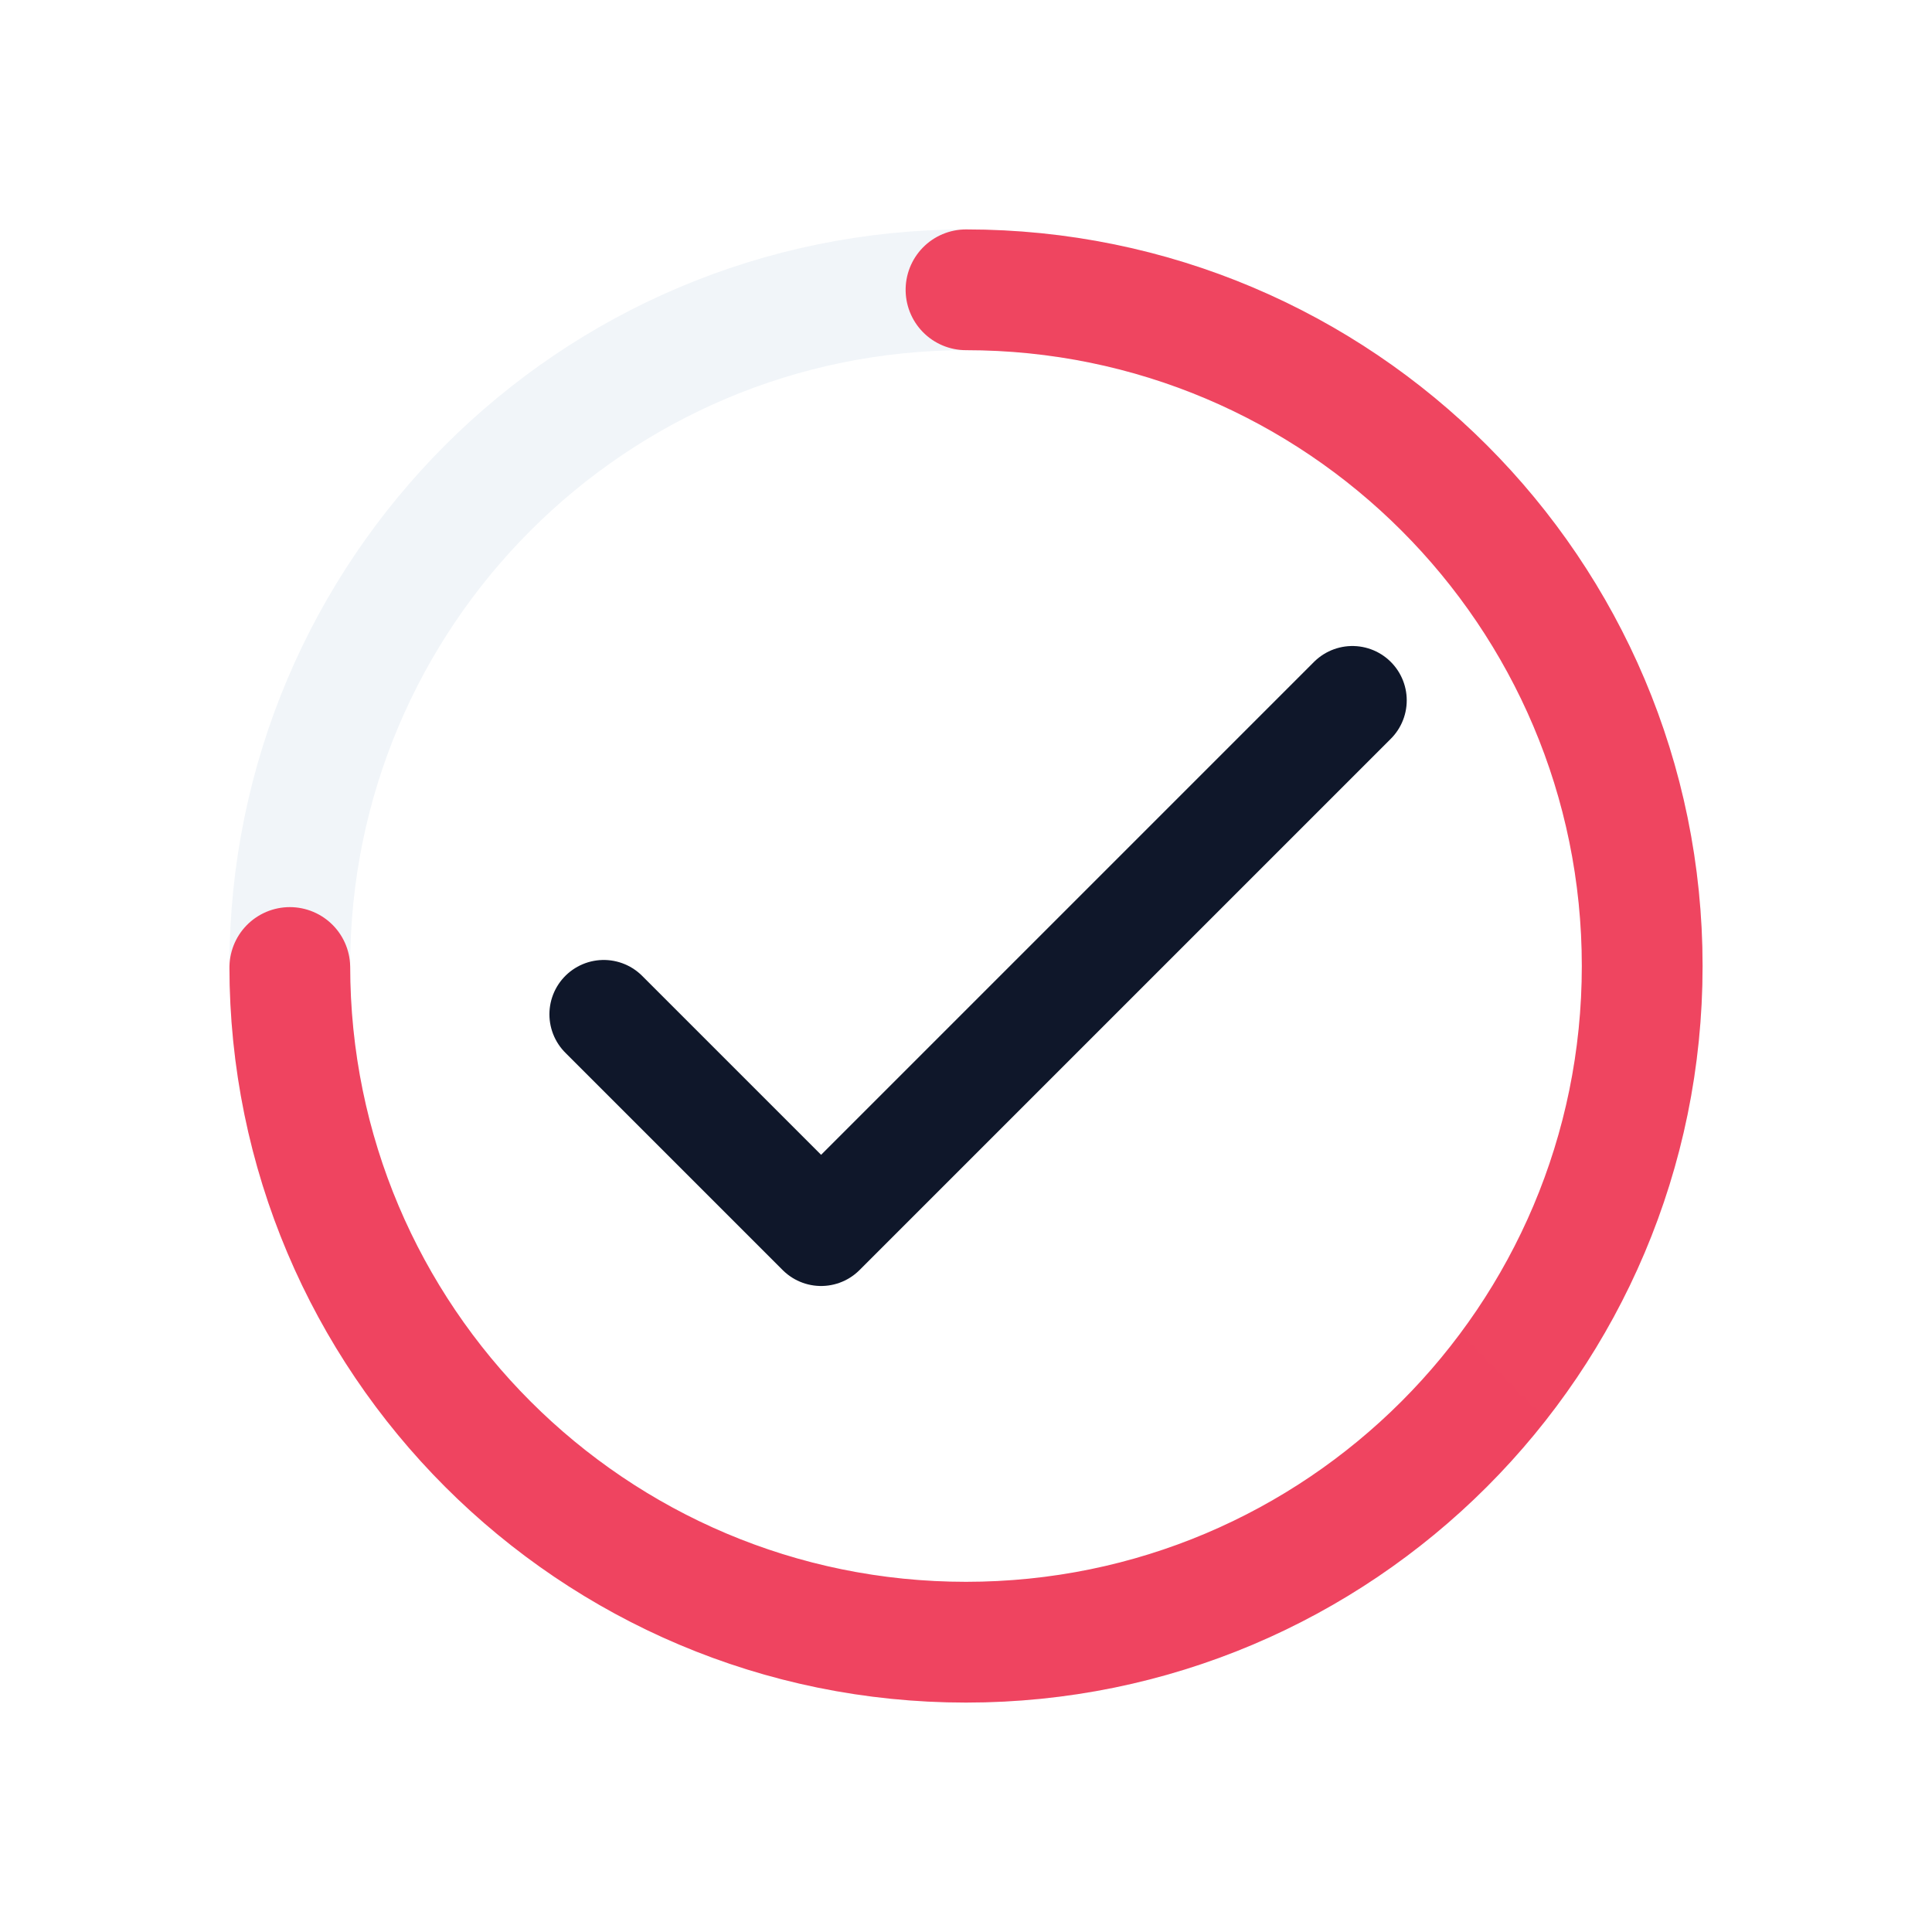
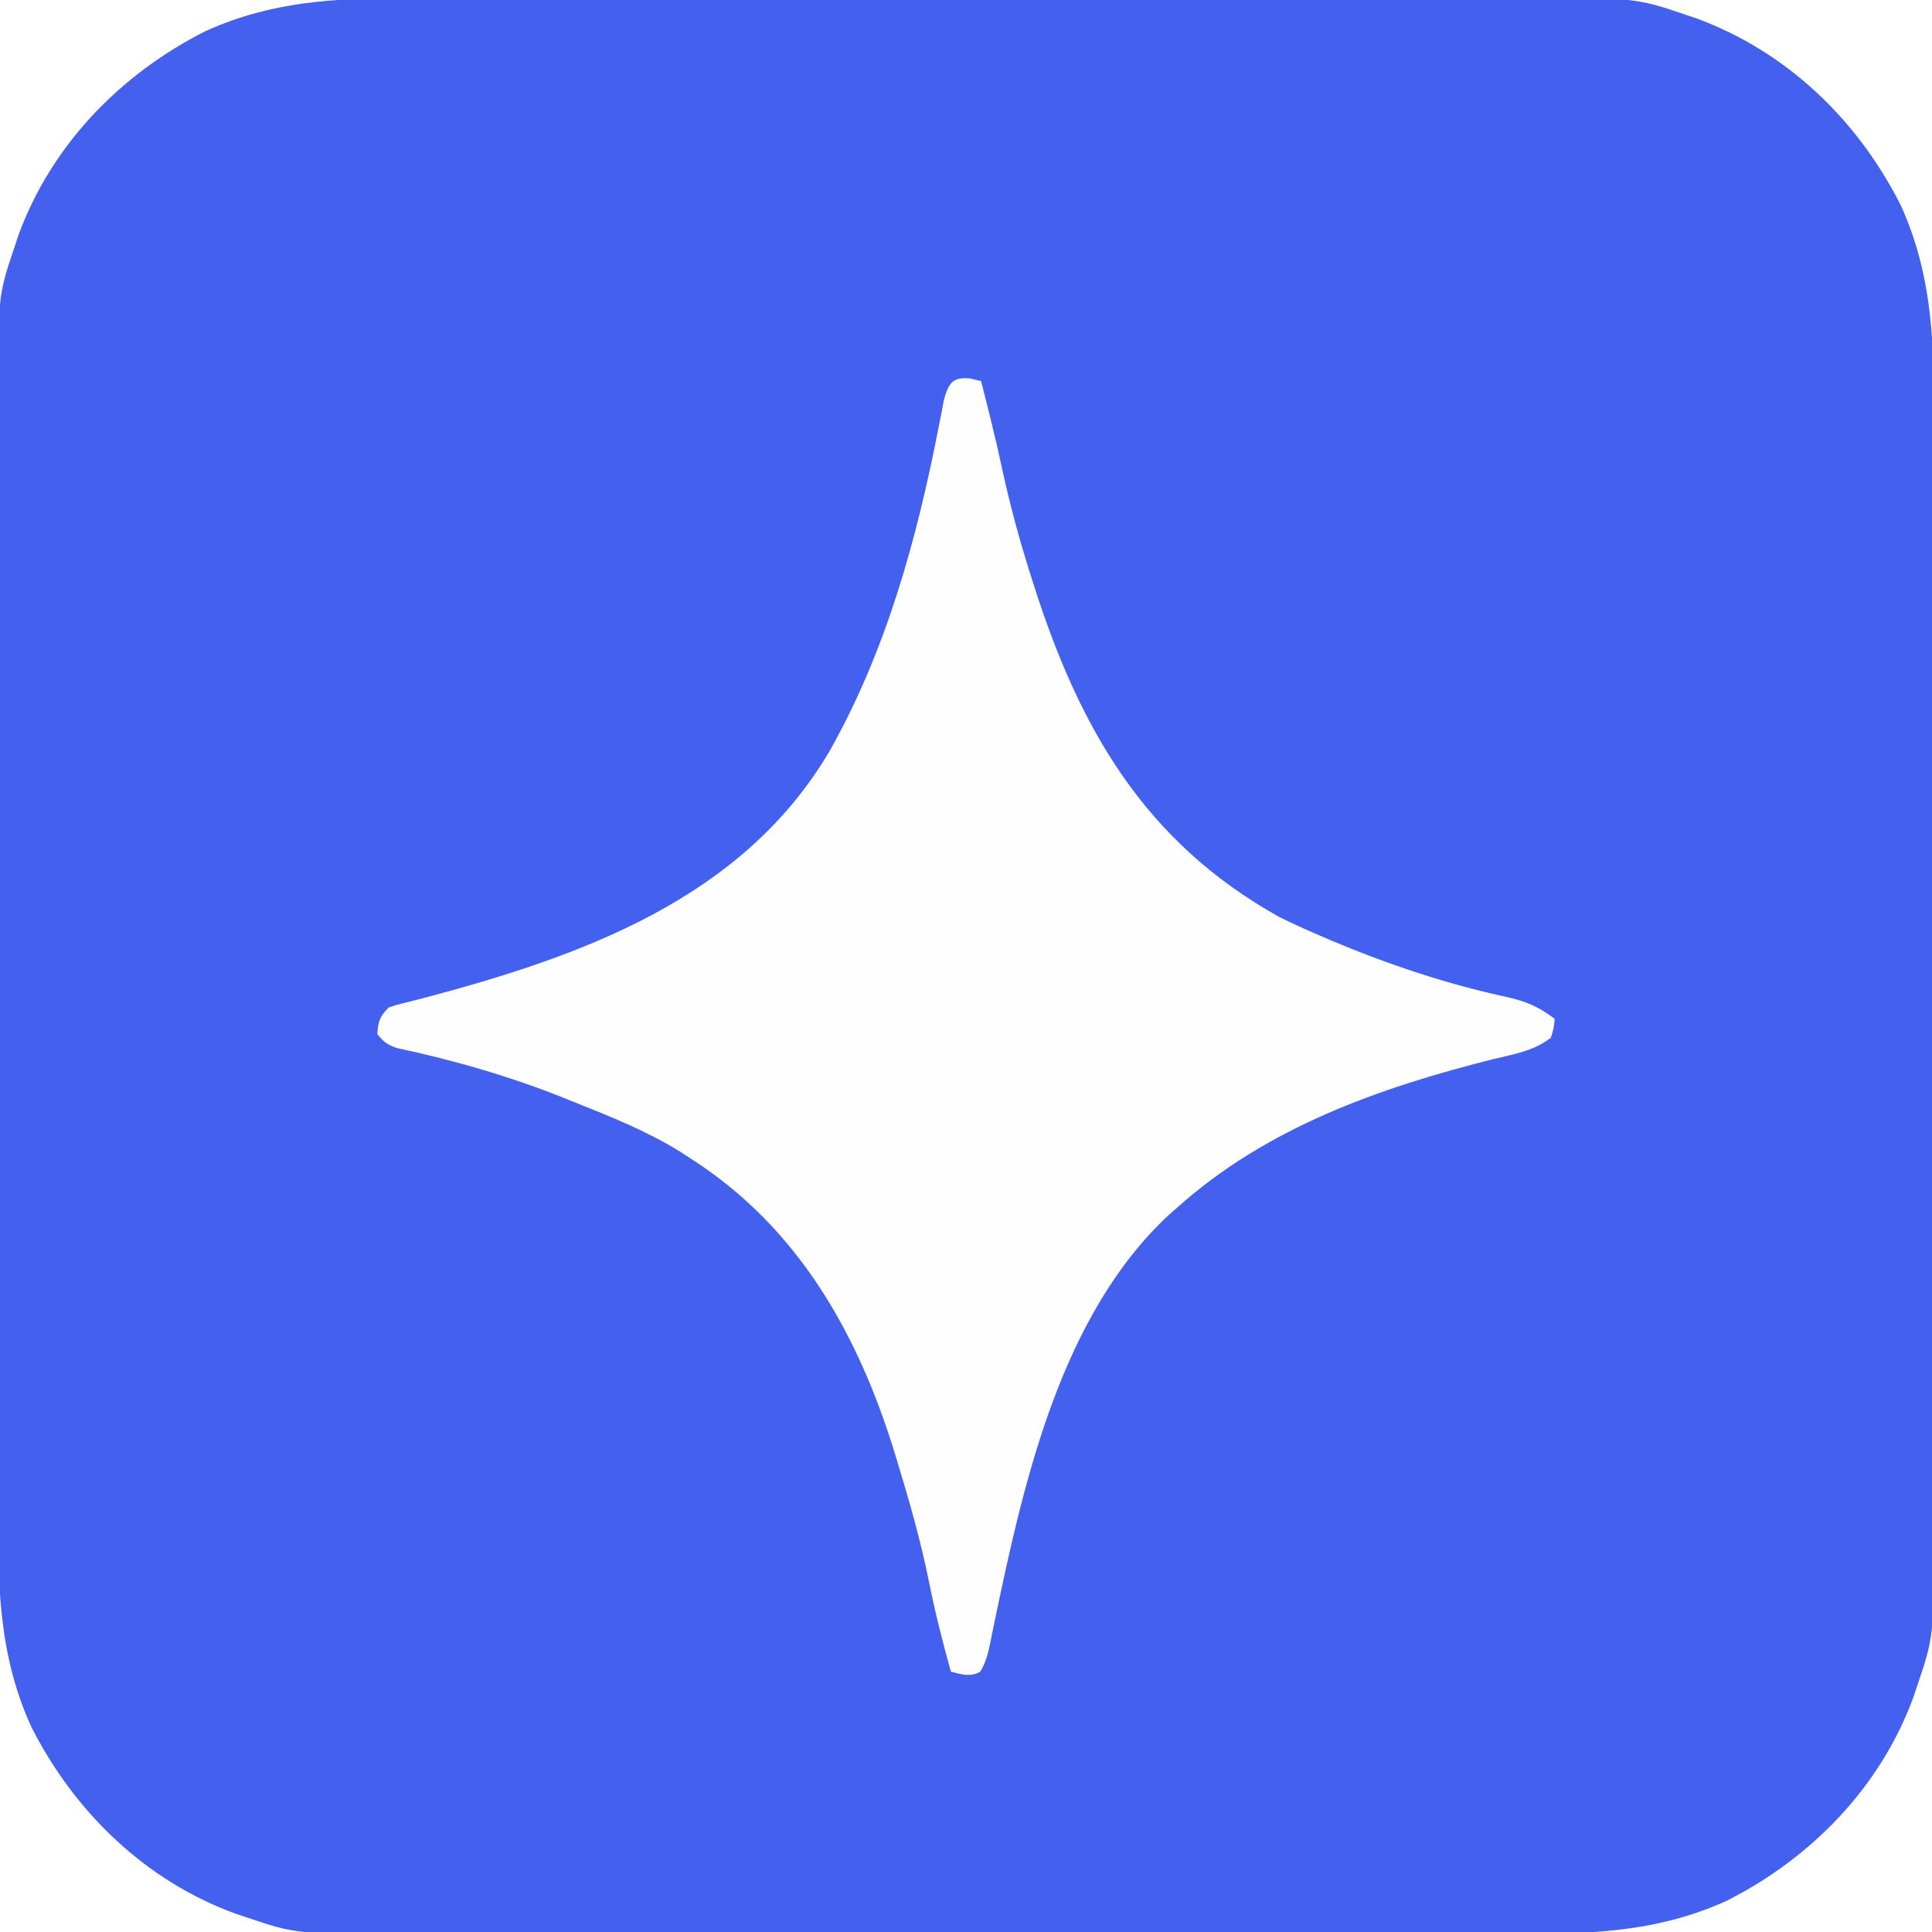
- <svg xmlns="http://www.w3.org/2000/svg" width="80" height="80" viewBox="0 0 80 80" fill="none">
-   <circle cx="40" cy="40" r="28" stroke="#f1f5f9" stroke-width="5" />
-   <circle cx="40" cy="40" r="28" stroke="url(#logoGrad)" stroke-width="5" stroke-linecap="round" stroke-dasharray="175.9" stroke-dashoffset="44" transform="rotate(-90 40 40)" />
-   <path d="M25 42 L34 51 L56 29" stroke="#0f172a" stroke-width="4.5" stroke-linecap="round" stroke-linejoin="round" fill="none" />
-   <defs>
-     <linearGradient id="logoGrad" x1="0" y1="0" x2="80" y2="80">
-       <stop offset="0%" stop-color="#ef4460" />
-       <stop offset="60%" stop-color="#f97066" />
-       <stop offset="100%" stop-color="#fb923c" />
-     </linearGradient>
-   </defs>
+ <svg xmlns="http://www.w3.org/2000/svg" version="1.1" width="512" height="512">
+   <path d="M0 0 C4.224 0.009 8.447 -0.005 12.671 -0.016 C20.923 -0.034 29.176 -0.03 37.428 -0.018 C44.141 -0.009 50.853 -0.008 57.565 -0.012 C58.524 -0.013 59.483 -0.014 60.47 -0.014 C62.418 -0.016 64.366 -0.017 66.314 -0.018 C84.542 -0.029 102.769 -0.016 120.996 0.005 C136.606 0.023 152.215 0.02 167.825 0.001 C185.991 -0.02 204.157 -0.028 222.324 -0.016 C224.264 -0.015 226.204 -0.014 228.145 -0.012 C229.577 -0.011 229.577 -0.011 231.037 -0.01 C237.735 -0.007 244.432 -0.013 251.129 -0.022 C259.301 -0.034 267.473 -0.03 275.644 -0.009 C279.807 0.001 283.969 0.006 288.131 -0.008 C320.242 -0.102 320.242 -0.102 333.855 4.523 C334.707 4.808 335.558 5.094 336.435 5.388 C360.447 14.263 379.07 32.2 390.55 54.871 C399.329 74.081 399.444 92.968 399.378 113.668 C399.369 117.891 399.383 122.115 399.394 126.339 C399.412 134.591 399.408 142.844 399.396 151.096 C399.387 157.808 399.386 164.521 399.39 171.233 C399.391 172.192 399.392 173.15 399.392 174.138 C399.394 176.086 399.395 178.034 399.396 179.982 C399.408 198.209 399.394 216.437 399.373 234.664 C399.355 250.274 399.358 265.883 399.377 281.493 C399.398 299.659 399.406 317.825 399.394 335.991 C399.393 337.932 399.392 339.872 399.39 341.813 C399.39 342.767 399.389 343.722 399.389 344.705 C399.385 351.402 399.391 358.1 399.4 364.797 C399.412 372.969 399.408 381.14 399.387 389.312 C399.377 393.474 399.372 397.636 399.386 401.799 C399.48 433.88 399.48 433.88 394.855 447.523 C394.435 448.792 394.435 448.792 394.006 450.087 C385.299 474.001 366.993 492.842 344.511 504.214 C325.305 513.003 306.409 513.112 285.71 513.046 C281.487 513.037 277.263 513.051 273.039 513.062 C264.787 513.079 256.534 513.076 248.282 513.064 C241.57 513.055 234.857 513.054 228.145 513.058 C227.186 513.059 226.228 513.059 225.24 513.06 C223.292 513.061 221.344 513.063 219.396 513.064 C201.169 513.075 182.941 513.062 164.714 513.041 C149.104 513.023 133.495 513.026 117.885 513.044 C99.719 513.066 81.553 513.074 63.387 513.062 C61.446 513.061 59.506 513.059 57.565 513.058 C56.611 513.058 55.656 513.057 54.673 513.056 C47.976 513.053 41.278 513.059 34.581 513.068 C26.409 513.079 18.238 513.076 10.066 513.055 C5.904 513.045 1.742 513.04 -2.421 513.054 C-34.502 513.148 -34.502 513.148 -48.145 508.523 C-49.414 508.103 -49.414 508.103 -50.709 507.674 C-74.623 498.967 -93.464 480.661 -104.836 458.179 C-113.625 438.973 -113.734 420.076 -113.668 399.378 C-113.659 395.154 -113.673 390.931 -113.684 386.707 C-113.701 378.455 -113.698 370.202 -113.686 361.95 C-113.677 355.237 -113.676 348.525 -113.68 341.813 C-113.681 340.854 -113.681 339.895 -113.682 338.908 C-113.683 336.96 -113.685 335.012 -113.686 333.064 C-113.697 314.836 -113.684 296.609 -113.663 278.382 C-113.645 262.772 -113.648 247.163 -113.666 231.553 C-113.688 213.387 -113.696 195.221 -113.684 177.054 C-113.683 175.114 -113.681 173.174 -113.68 171.233 C-113.68 170.279 -113.679 169.324 -113.678 168.341 C-113.675 161.643 -113.681 154.946 -113.69 148.249 C-113.701 140.077 -113.698 131.905 -113.677 123.734 C-113.666 119.571 -113.662 115.409 -113.676 111.247 C-113.77 79.166 -113.77 79.166 -109.145 65.523 C-108.865 64.677 -108.584 63.831 -108.296 62.959 C-99.589 39.044 -81.283 20.204 -58.801 8.831 C-39.595 0.043 -20.698 -0.066 0 0 Z " fill="#4361EE" transform="translate(113.1449,-0.5228987)" />
+   <path d="M0 0 C1.392 0.34 1.392 0.34 2.812 0.688 C4.744 8.23 6.639 15.771 8.27 23.386 C10.328 32.978 12.85 42.336 15.812 51.688 C16.107 52.619 16.401 53.551 16.704 54.511 C28.806 92.534 45.973 122.691 81.812 142.688 C85.304 144.435 88.85 146.021 92.438 147.562 C93.919 148.201 93.919 148.201 95.431 148.852 C110.622 155.269 126.263 160.497 142.395 163.966 C147.355 165.084 150.754 166.602 154.812 169.688 C154.625 172 154.625 172 153.812 174.688 C149.332 178.214 143.925 179.076 138.5 180.375 C108.195 187.999 78.422 198.533 54.812 219.688 C54.058 220.347 53.304 221.007 52.527 221.688 C24.12 248.14 14.26 291.76 6.648 328.184 C6.473 329.014 6.298 329.844 6.117 330.699 C5.799 332.229 5.49 333.761 5.193 335.295 C4.629 338.013 4.022 340.342 2.574 342.727 C-0.151 344.213 -2.273 343.4 -5.188 342.688 C-7.435 334.688 -9.433 326.71 -11.062 318.562 C-13.19 308.096 -16.071 297.898 -19.188 287.688 C-19.422 286.91 -19.656 286.133 -19.898 285.332 C-29.62 253.443 -45.499 225.013 -74.188 206.688 C-75.587 205.779 -75.587 205.779 -77.016 204.852 C-85.913 199.359 -95.503 195.542 -105.188 191.688 C-105.874 191.41 -106.56 191.133 -107.267 190.847 C-121.719 185.033 -136.775 180.671 -152.008 177.426 C-154.473 176.591 -155.631 175.763 -157.188 173.688 C-156.943 170.346 -156.582 169.082 -154.188 166.688 C-152.417 166.068 -152.417 166.068 -150.234 165.531 C-148.988 165.213 -148.988 165.213 -147.716 164.888 C-146.34 164.541 -146.34 164.541 -144.938 164.188 C-103.152 153.116 -60.476 137.934 -37.392 98.813 C-22.361 72.291 -14.186 42.462 -8.401 12.697 C-8.153 11.441 -7.904 10.185 -7.648 8.891 C-7.438 7.768 -7.227 6.646 -7.009 5.489 C-5.72 1.094 -4.681 -0.459 0 0 Z " fill="#FEFEFE" transform="translate(257.1875,100.3125)" />
</svg>
